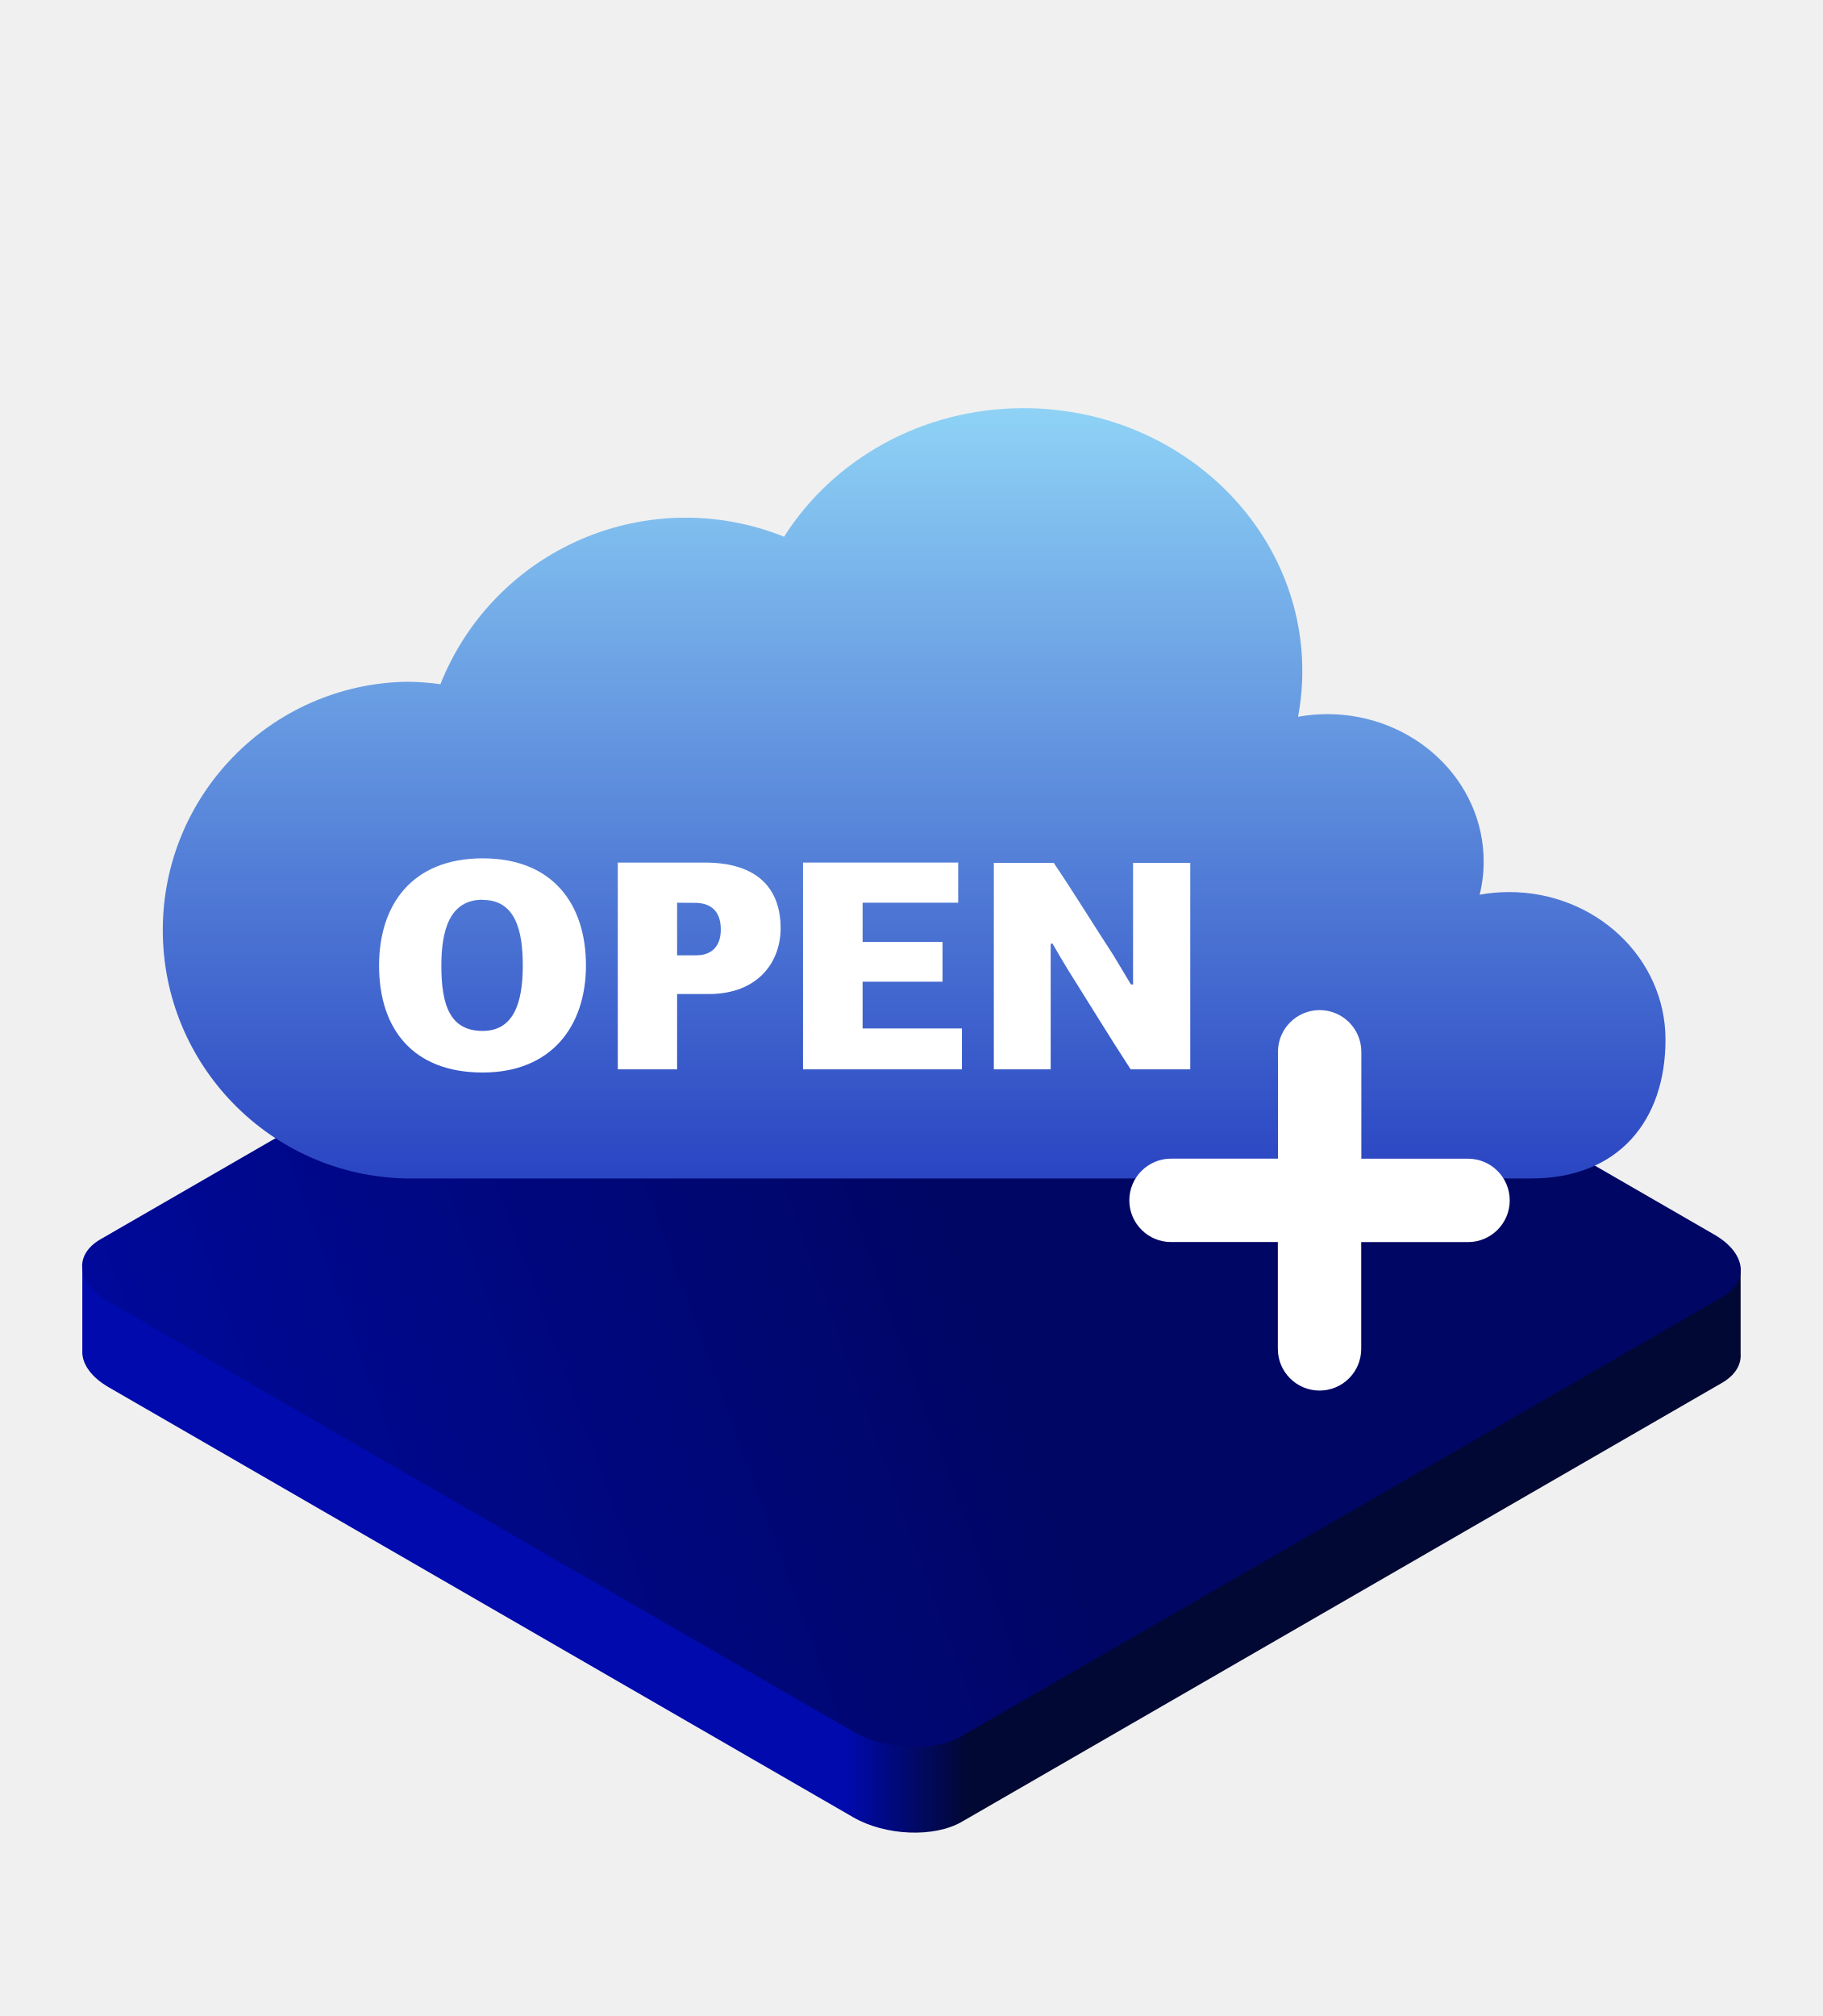
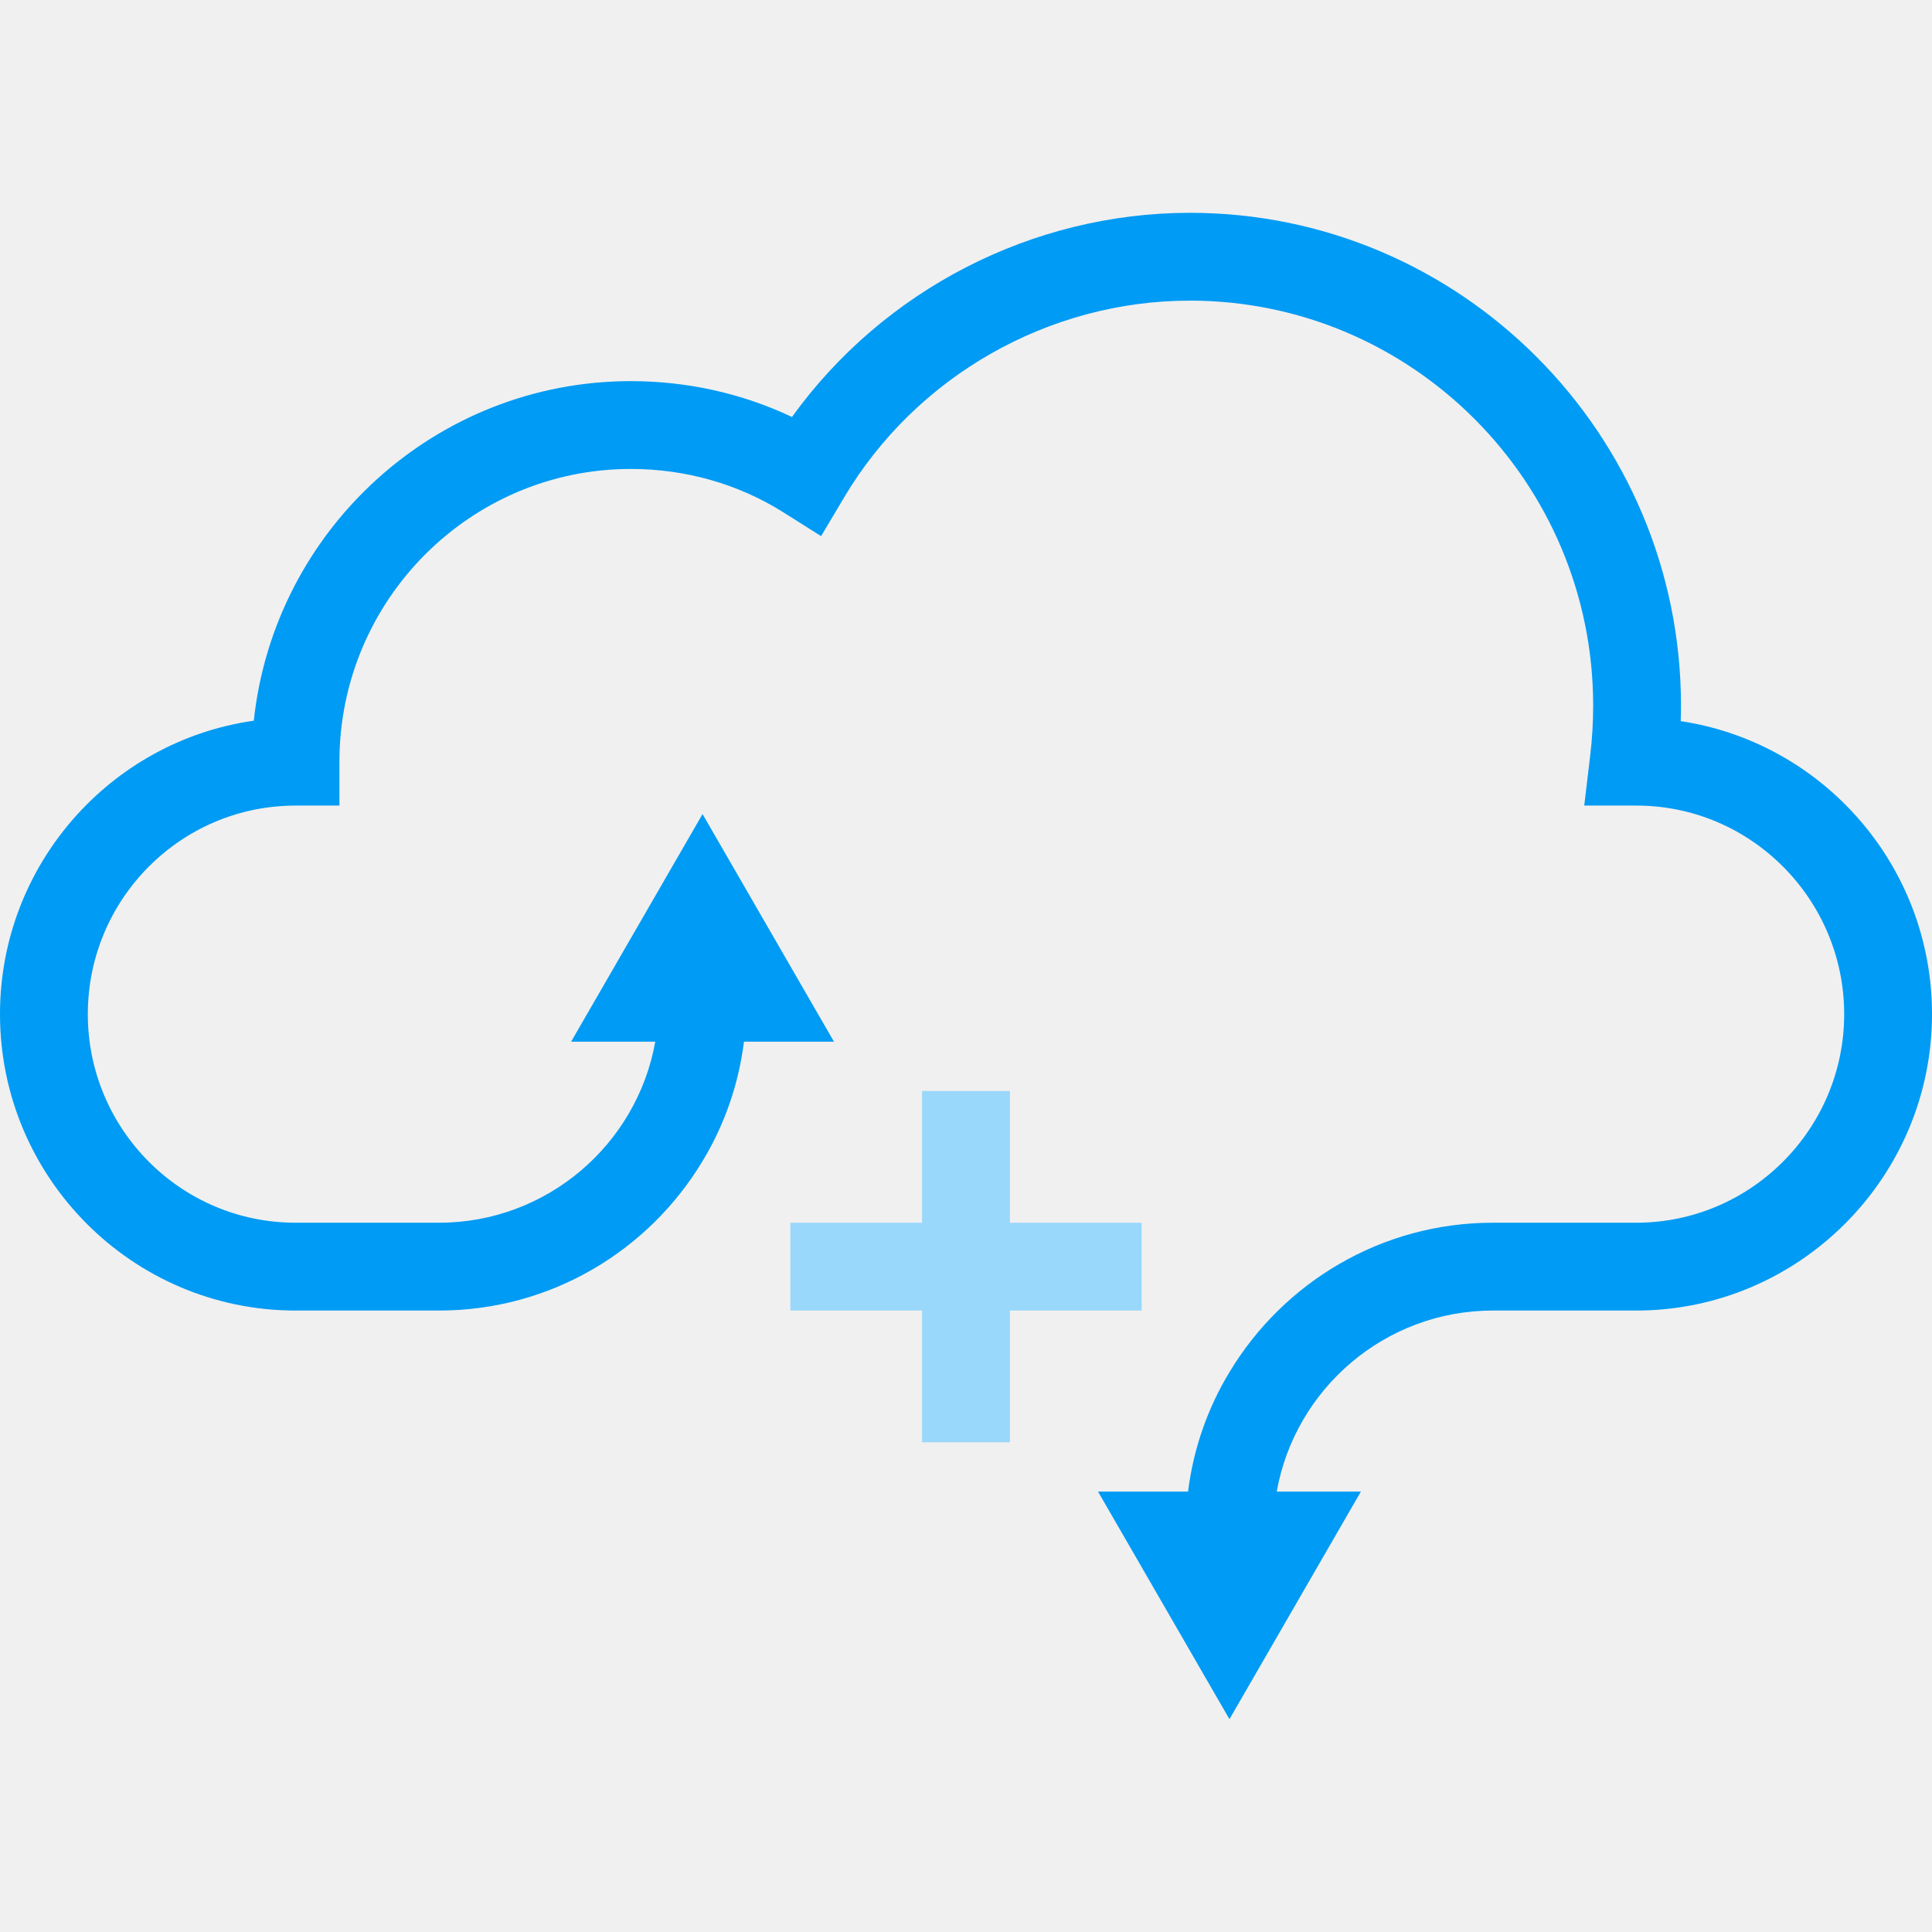
- <svg xmlns="http://www.w3.org/2000/svg" viewBox="0 0 312 345">
-   <defs>
-     <linearGradient id="a" x1="71.02" y1="265.31" x2="365.93" y2="265.31" gradientUnits="userSpaceOnUse">
-       <stop offset="0.25" stop-color="#000aad" />
-       <stop offset="0.32" stop-color="#010833" />
-     </linearGradient>
-     <linearGradient id="b" x1="-24.1" y1="282.56" x2="164.11" y2="214.06" gradientUnits="userSpaceOnUse">
-       <stop offset="0.03" stop-color="#000aad" />
-       <stop offset="1" stop-color="#000664" />
-     </linearGradient>
-     <linearGradient id="c" x1="156" y1="45.73" x2="156" y2="263.25" gradientUnits="userSpaceOnUse">
-       <stop offset="0" stop-color="#a1ecff" />
-       <stop offset="0.97" stop-color="#000aad" />
-     </linearGradient>
+ <svg xmlns="http://www.w3.org/2000/svg" viewBox="0 0 400 400" version="1.1" id="svg1075" width="400" height="400">
+   <defs id="defs1067">
+     <style id="style1065">.cls-1{fill:#009bf4;}.cls-2{fill:#99d7fb;}</style>
  </defs>
-   <path d="M14.09,217v14.65c.14,2,1.66,4.1,4.51,5.75L146.05,311c5.5,3.17,13.81,3.51,18.56.77l130.12-75.12c2.28-1.32,3.32-3.12,3.19-5V217Z" fill="url(#a)" />
-   <path d="M294.73,222,164.61,297.1c-4.75,2.75-13.06,2.41-18.56-.76L18.6,222.75c-5.49-3.17-6.09-8-1.33-10.71l130.12-75.12c4.75-2.75,13.06-2.41,18.56.76L293.4,211.27C298.89,214.44,299.49,219.24,294.73,222Z" fill="url(#b)" />
-   <path d="M258.3,152.66a28.92,28.92,0,0,0-5.05.45,23.52,23.52,0,0,0,.69-5.66c0-13.94-12-25.24-26.77-25.24a28.66,28.66,0,0,0-5,.45,42.81,42.81,0,0,0,.73-7.81c0-24.85-21.35-45-47.7-45-17.42,0-32.65,8.81-41,22a45.16,45.16,0,0,0-58.82,25.24,43,43,0,0,0-5.93-.42,42.51,42.51,0,0,0,0,85H262.13c14.78,0,22.93-9.81,22.93-23.76S273.08,152.66,258.3,152.66Z" fill="url(#c)" />
-   <path d="M82.61,183.54c-12,0-17.73-7.53-17.73-18.3,0-10.35,5.59-18.35,17.73-18.35s17.68,8,17.68,18.3C100.29,175.7,94.3,183.54,82.61,183.54Zm0-29.57c-5.74,0-7.07,5.38-7.07,11.32,0,7,1.64,11.13,7.07,11.13,5.18,0,6.87-4.57,6.87-11.18C89.48,159.19,88.2,154,82.61,154Z" fill="#fff" />
-   <path d="M121.32,170.11h-5.43V183H105.74V147.61h14.87c9.32,0,13,4.72,13,11.23C133.62,164.58,129.78,170.11,121.32,170.11Zm-5.43-15.63v9h3.33c2.31,0,4.15-1.28,4.15-4.41,0-3.33-1.89-4.56-4.4-4.56Z" fill="#fff" />
-   <path d="M137.44,183V147.61H164v6.87H147.64v6.71h13.68V168H147.64v8h17v7Z" fill="#fff" />
-   <path d="M193.93,168.47V147.66h9.79V183h-10.2c-3.64-5.59-7.07-11.23-10.66-16.92-.92-1.53-1.85-3.07-2.72-4.61-.1,0-.2.05-.31.05V183H170.1V147.66h10.25c3.53,5.23,6.66,10.36,10.14,15.69l3.08,5.12Z" fill="#fff" />
-   <path d="M251.26,198.29H233V180a7.14,7.14,0,0,0-7.13-7.14h0a7.14,7.14,0,0,0-7.14,7.14v18.28H200.43a7.14,7.14,0,0,0-7.14,7.14h0a7.14,7.14,0,0,0,7.14,7.13h18.28v18.28a7.14,7.14,0,0,0,7.14,7.14h0a7.13,7.13,0,0,0,7.13-7.14V212.56h18.28a7.14,7.14,0,0,0,7.14-7.13h0A7.14,7.14,0,0,0,251.26,198.29Z" fill="#fff" />
+   <g id="Icon" transform="matrix(3.030303,0,0,3.030303,-6.060606,-6.060604)">
+     <path class="cls-1" d="m 134,71.29 c 0,11.12 -9.03,20.21 -20.14,20.25 H 104 c -7.37,0 -13.52,5.35 -14.77,12.37 h 5.75 L 86,119.46 78.54,106.54 77.02,103.91 h 6.15 c 0.37,-2.95 1.35,-5.72 2.83,-8.16 3.67,-6.11 10.36,-10.21 18,-10.21 h 9.85 C 121.65,85.51 128,79.12 128,71.29 128,63.46 121.64,57.04 113.81,57.04 h -3.57 l 0.4,-3.36 c 0.14,-1.16 0.21,-2.29 0.21,-3.47 0,-15.26 -12.36,-27.67 -27.55,-27.67 -9.64,0 -18.7,5.15 -23.63,13.45 l -1.57,2.64 -2.6,-1.64 c -3.07,-1.93 -6.67,-2.95 -10.4,-2.95 -10.98,0 -19.91,8.97 -19.91,20 v 3 h -3 C 14.36,57.04 8,63.43 8,71.29 8,79.15 14.36,85.54 22.19,85.54 H 32 c 7.37,0 13.52,-5.35 14.77,-12.37 H 41.02 L 50,57.62 l 7.46,12.92 1.52,2.63 H 52.83 C 52.46,76.12 51.48,78.89 50,81.33 46.33,87.44 39.64,91.54 32,91.54 H 22.19 C 11.06,91.54 2,82.46 2,71.29 2,61.09 9.55,52.63 19.34,51.24 20.73,38.22 31.75,28.04 45.1,28.04 c 3.86,0 7.61,0.84 11.01,2.45 6.24,-8.67 16.41,-13.95 27.19,-13.95 18.5,0 33.55,15.1 33.55,33.67 0,0.35 0,0.71 -0.02,1.06 9.71,1.46 17.17,9.88 17.17,20.02 z" id="path1069" />
+   </g>
+   <g id="_" transform="matrix(3.030303,0,0,3.030303,-6.060606,-6.060604)">
+     <polygon class="cls-2" points="65,76.54 71,76.54 71,85.54 80,85.54 80,91.54 71,91.54 71,100.54 65,100.54 65,91.54 56,91.54 56,85.54 65,85.54 " id="polygon1072" />
+   </g>
</svg>
